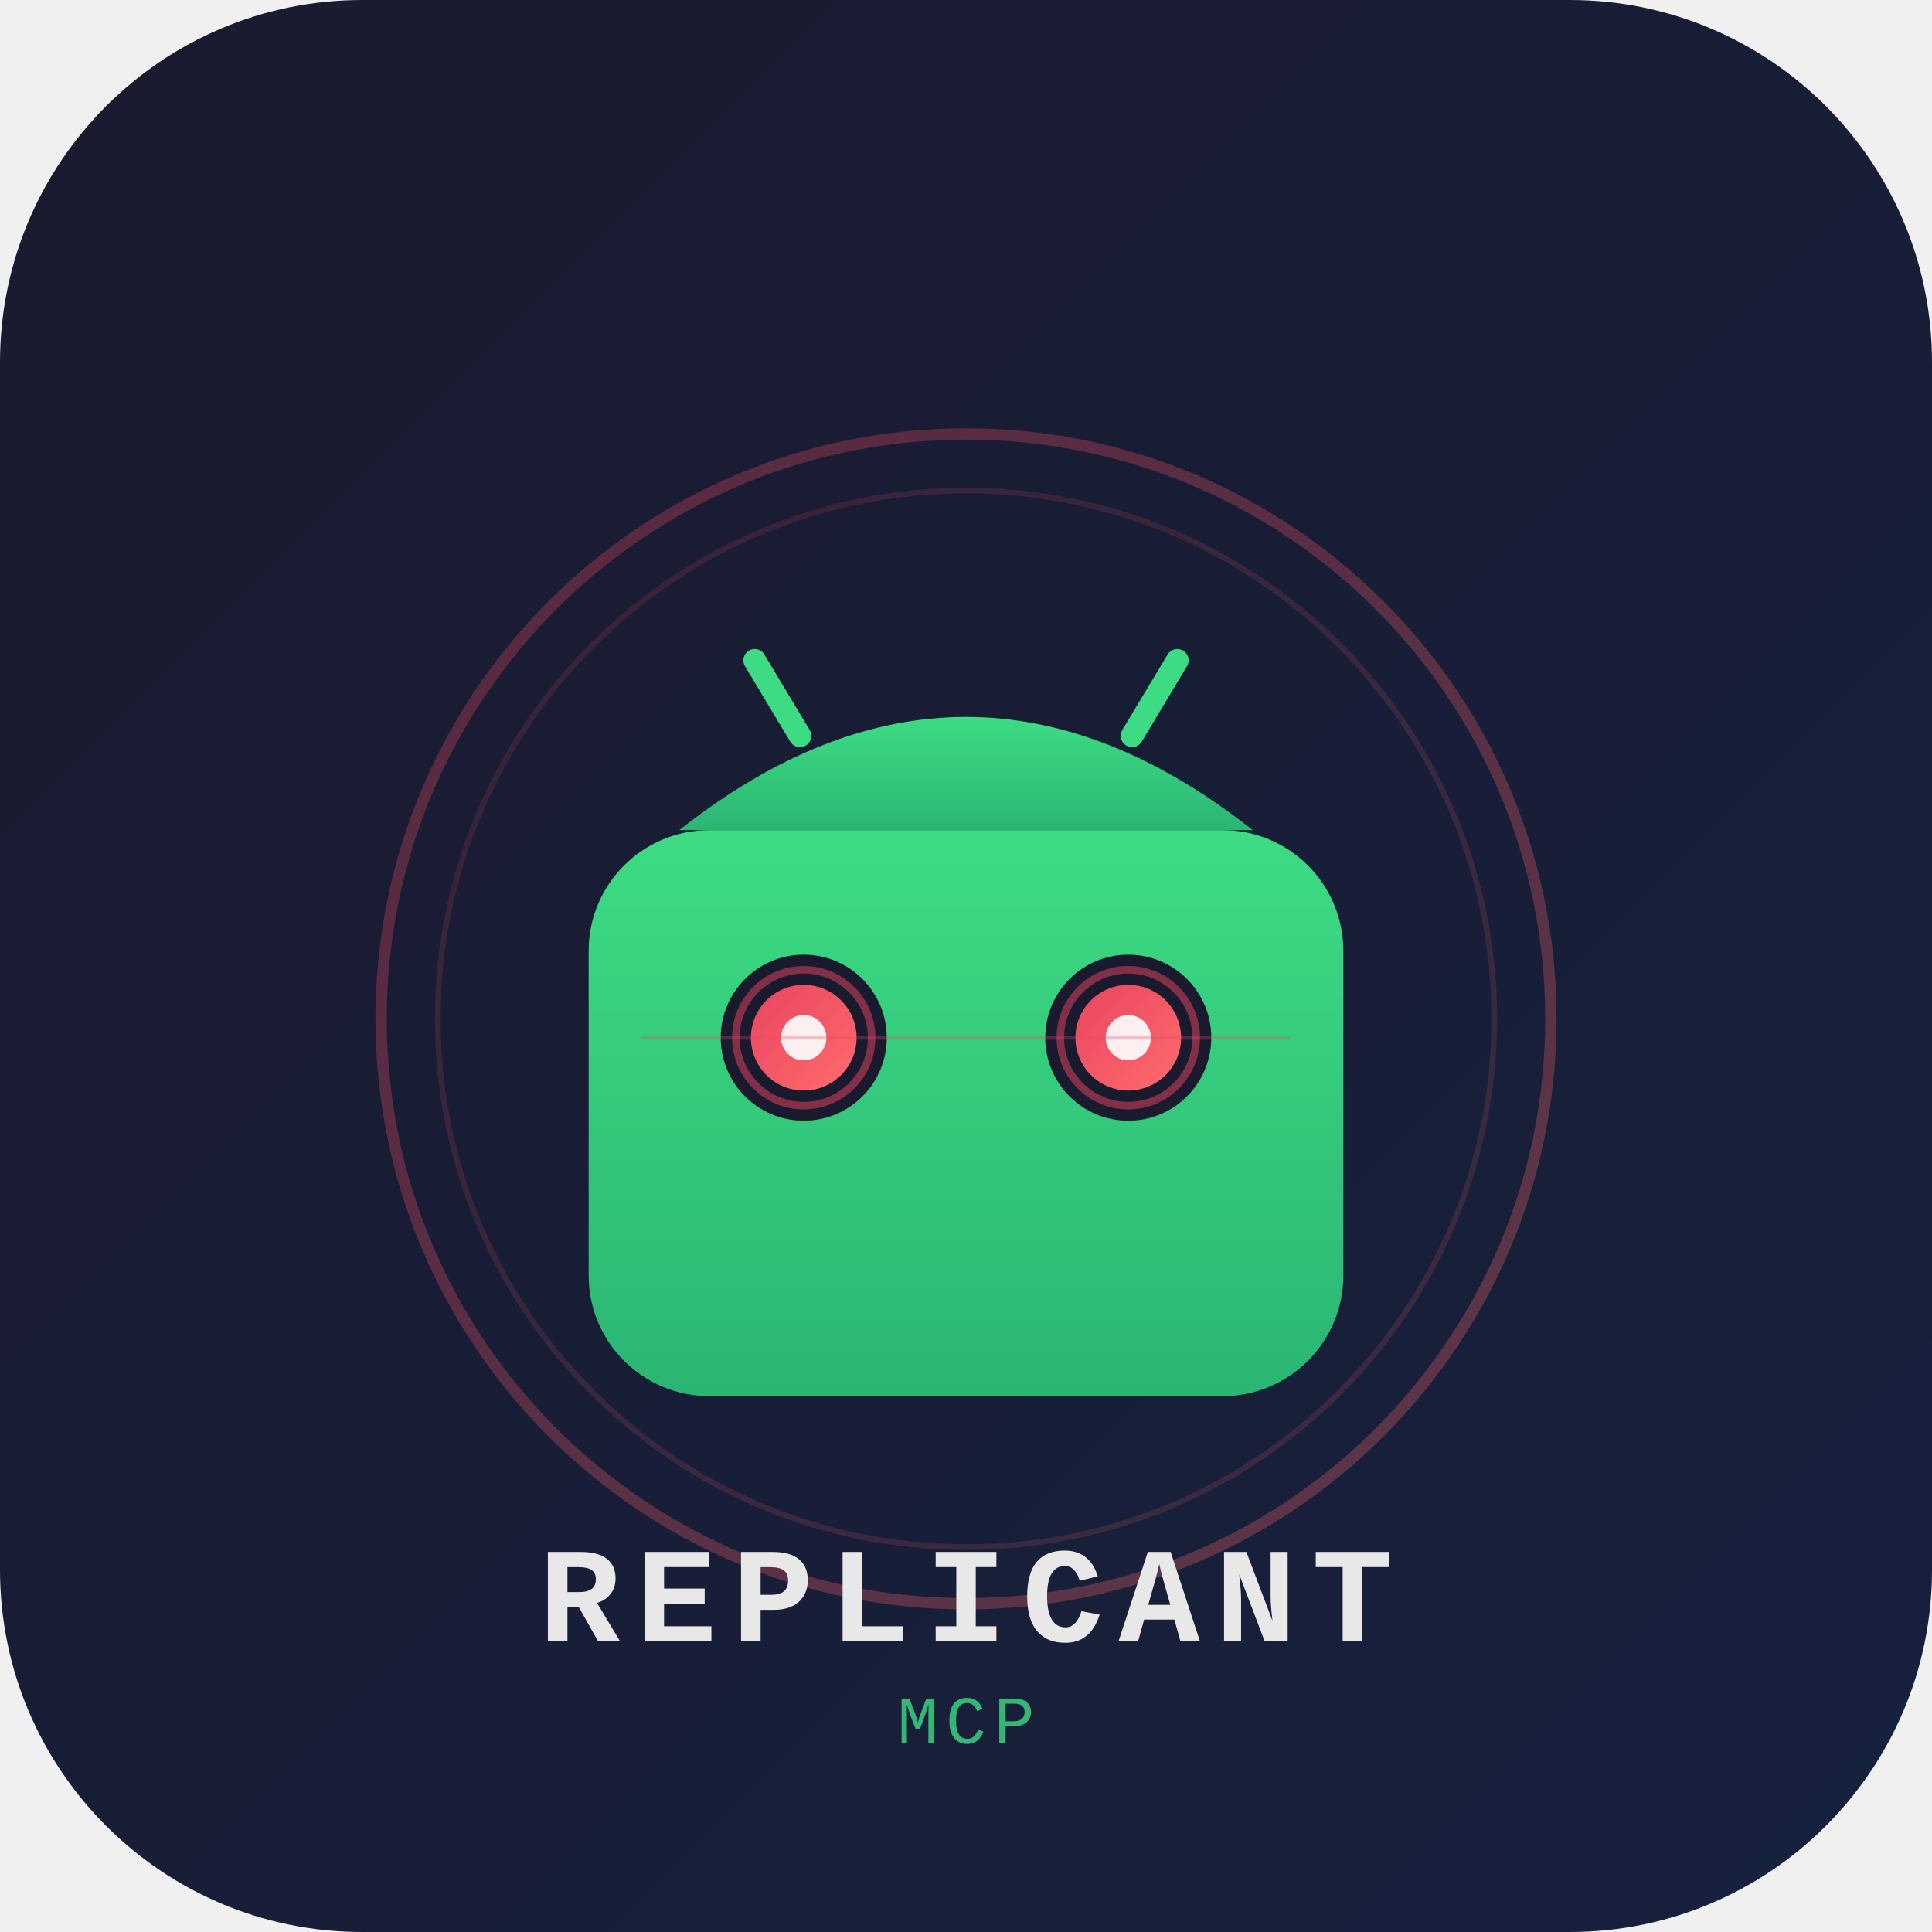
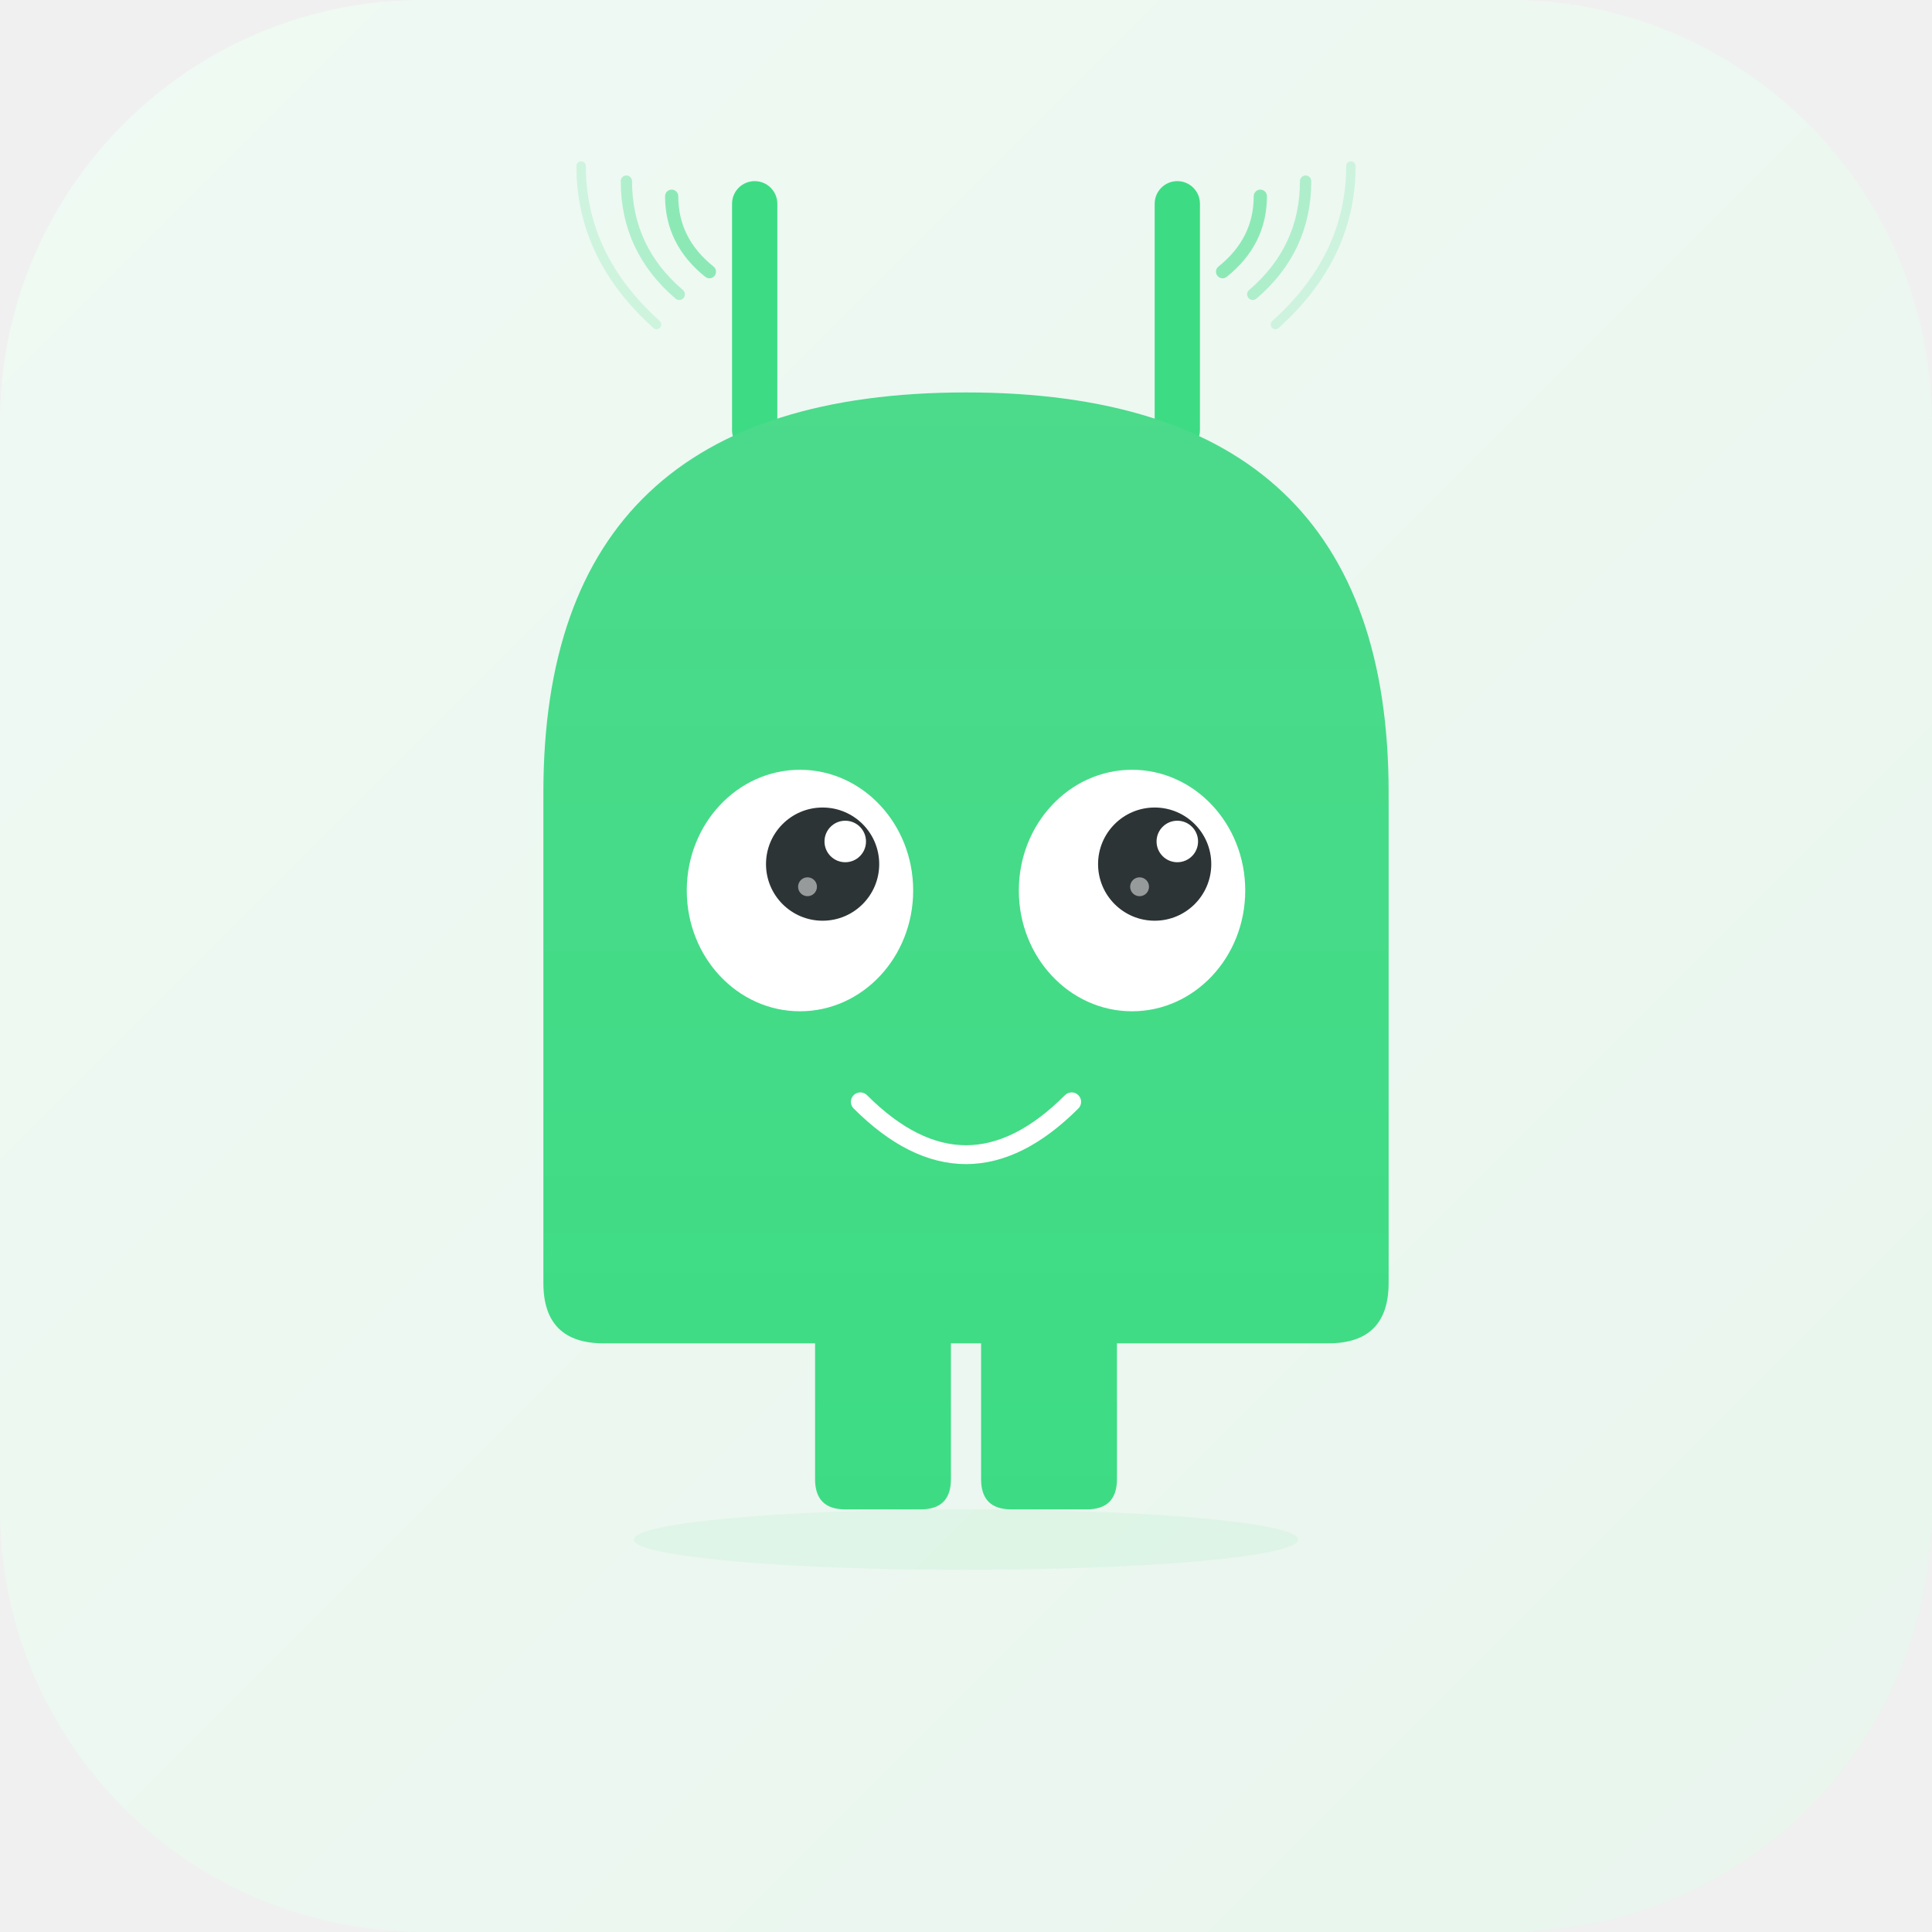
<svg xmlns="http://www.w3.org/2000/svg" viewBox="0 0 512 512" width="512" height="512">
  <defs>
-     <linearGradient id="bg" x1="0%" y1="0%" x2="100%" y2="100%">
-       <stop offset="0%" style="stop-color:#1a1a2e" />
-       <stop offset="100%" style="stop-color:#16213e" />
+     <linearGradient id="bg" x1="0" y1="0" x2="512" y2="512" gradientUnits="userSpaceOnUse">
+       <stop offset="0%" stop-color="#f0faf4" />
+       <stop offset="100%" stop-color="#e8f5ed" />
    </linearGradient>
-     <linearGradient id="glow" x1="0%" y1="0%" x2="100%" y2="100%">
-       <stop offset="0%" style="stop-color:#e94560" />
-       <stop offset="100%" style="stop-color:#ff6b6b" />
-     </linearGradient>
-     <linearGradient id="android" x1="0%" y1="0%" x2="0%" y2="100%">
-       <stop offset="0%" style="stop-color:#3ddc84" />
-       <stop offset="100%" style="stop-color:#2bb573" />
+     <linearGradient id="green" x1="0" y1="0" x2="0" y2="1">
+       <stop offset="0%" stop-color="#4cda8b" />
+       <stop offset="100%" stop-color="#3ddc84" />
    </linearGradient>
  </defs>
-   <rect width="512" height="512" rx="96" fill="url(#bg)" />
-   <circle cx="256" cy="270" r="155" fill="none" stroke="url(#glow)" stroke-width="3" opacity="0.3" />
-   <circle cx="256" cy="270" r="140" fill="none" stroke="url(#glow)" stroke-width="1.5" opacity="0.15" />
-   <rect x="156" y="220" width="200" height="150" rx="32" fill="url(#android)" />
-   <path d="M180 220 Q256 160 332 220" fill="url(#android)" />
-   <line x1="200" y1="175" x2="212" y2="195" stroke="#3ddc84" stroke-width="6" stroke-linecap="round" />
-   <line x1="312" y1="175" x2="300" y2="195" stroke="#3ddc84" stroke-width="6" stroke-linecap="round" />
-   <ellipse cx="213" cy="275" rx="22" ry="22" fill="#1a1a2e" />
-   <ellipse cx="299" cy="275" rx="22" ry="22" fill="#1a1a2e" />
-   <ellipse cx="213" cy="275" rx="14" ry="14" fill="url(#glow)" />
-   <ellipse cx="299" cy="275" rx="14" ry="14" fill="url(#glow)" />
-   <ellipse cx="213" cy="275" rx="6" ry="6" fill="#fff" opacity="0.9" />
-   <ellipse cx="299" cy="275" rx="6" ry="6" fill="#fff" opacity="0.9" />
-   <ellipse cx="213" cy="275" rx="18" ry="18" fill="none" stroke="#e94560" stroke-width="2" opacity="0.5" />
-   <ellipse cx="299" cy="275" rx="18" ry="18" fill="none" stroke="#e94560" stroke-width="2" opacity="0.5" />
-   <line x1="170" y1="275" x2="342" y2="275" stroke="#e94560" stroke-width="1" opacity="0.3" />
-   <text x="256" y="435" text-anchor="middle" font-family="monospace, 'Courier New'" font-size="36" font-weight="bold" fill="#e8e8e8" letter-spacing="4">REPLICANT</text>
-   <text x="256" y="462" text-anchor="middle" font-family="monospace, 'Courier New'" font-size="18" fill="#3ddc84" letter-spacing="2" opacity="0.8">MCP</text>
+   <rect width="512" height="512" rx="112" fill="url(#bg)" />
+   <ellipse cx="256" cy="408" rx="88" ry="8" fill="#3ddc84" opacity="0.08" />
+   <rect x="194" y="48" width="12" height="72" rx="6" fill="#3ddc84" />
+   <rect x="306" y="48" width="12" height="72" rx="6" fill="#3ddc84" />
+   <path d="     M 144 210     Q 144 104 256 104     Q 368 104 368 210     L 368 340     Q 368 356 352 356     L 296 356     L 296 392     Q 296 400 288 400     L 268 400     Q 260 400 260 392     L 260 356     L 252 356     L 252 392     Q 252 400 244 400     L 224 400     Q 216 400 216 392     L 216 356     L 160 356     Q 144 356 144 340     Z   " fill="url(#green)" />
+   <ellipse cx="212" cy="236" rx="30" ry="32" fill="#fff" />
+   <ellipse cx="300" cy="236" rx="30" ry="32" fill="#fff" />
+   <circle cx="218" cy="229" r="15" fill="#2d3436" />
+   <circle cx="306" cy="229" r="15" fill="#2d3436" />
+   <circle cx="224" cy="223" r="5.5" fill="#fff" />
+   <circle cx="312" cy="223" r="5.5" fill="#fff" />
+   <circle cx="214" cy="235" r="2.5" fill="#fff" opacity="0.5" />
+   <circle cx="302" cy="235" r="2.5" fill="#fff" opacity="0.5" />
+   <path d="M 228 292 Q 256 320 284 292" fill="none" stroke="#fff" stroke-width="5" stroke-linecap="round" />
+   <path d="M 324 72 Q 334 64 334 52" fill="none" stroke="#3ddc84" stroke-width="3.5" stroke-linecap="round" opacity="0.55" />
+   <path d="M 332 78 Q 346 66 346 48" fill="none" stroke="#3ddc84" stroke-width="3" stroke-linecap="round" opacity="0.35" />
+   <path d="M 338 86 Q 358 68 358 44" fill="none" stroke="#3ddc84" stroke-width="2.5" stroke-linecap="round" opacity="0.18" />
+   <path d="M 188 72 Q 178 64 178 52" fill="none" stroke="#3ddc84" stroke-width="3.5" stroke-linecap="round" opacity="0.55" />
+   <path d="M 180 78 Q 166 66 166 48" fill="none" stroke="#3ddc84" stroke-width="3" stroke-linecap="round" opacity="0.35" />
+   <path d="M 174 86 Q 154 68 154 44" fill="none" stroke="#3ddc84" stroke-width="2.5" stroke-linecap="round" opacity="0.18" />
</svg>
